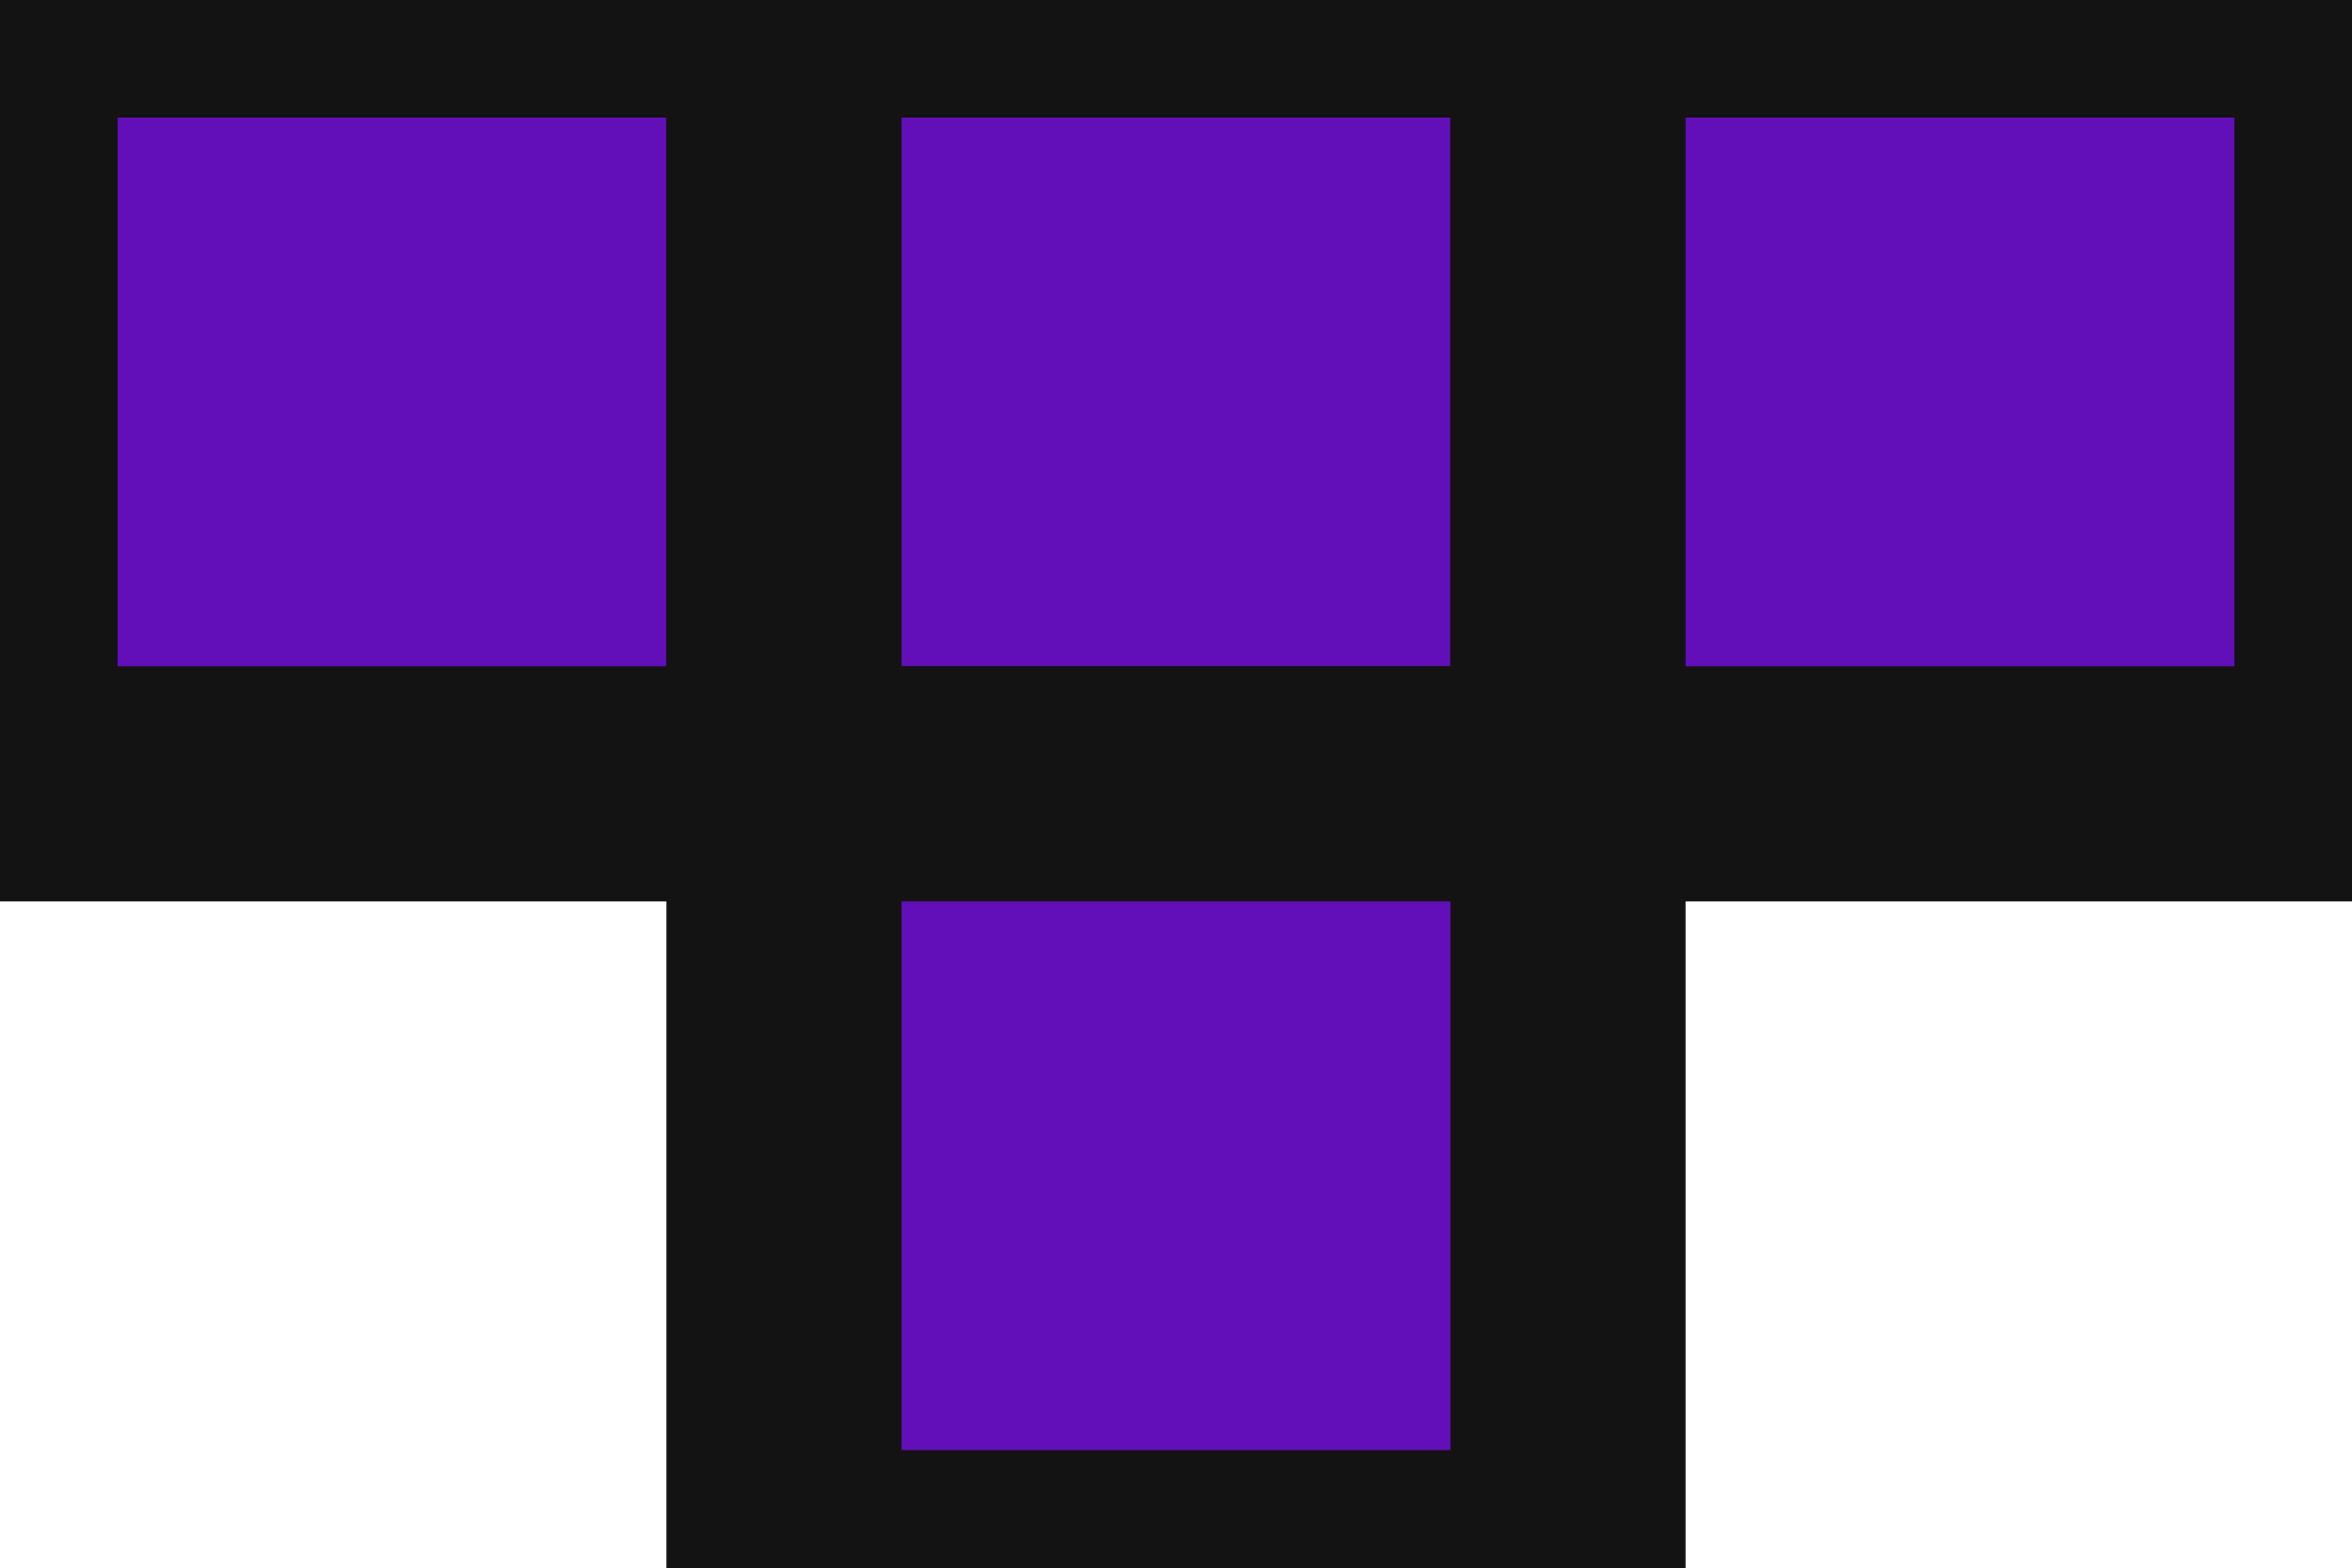
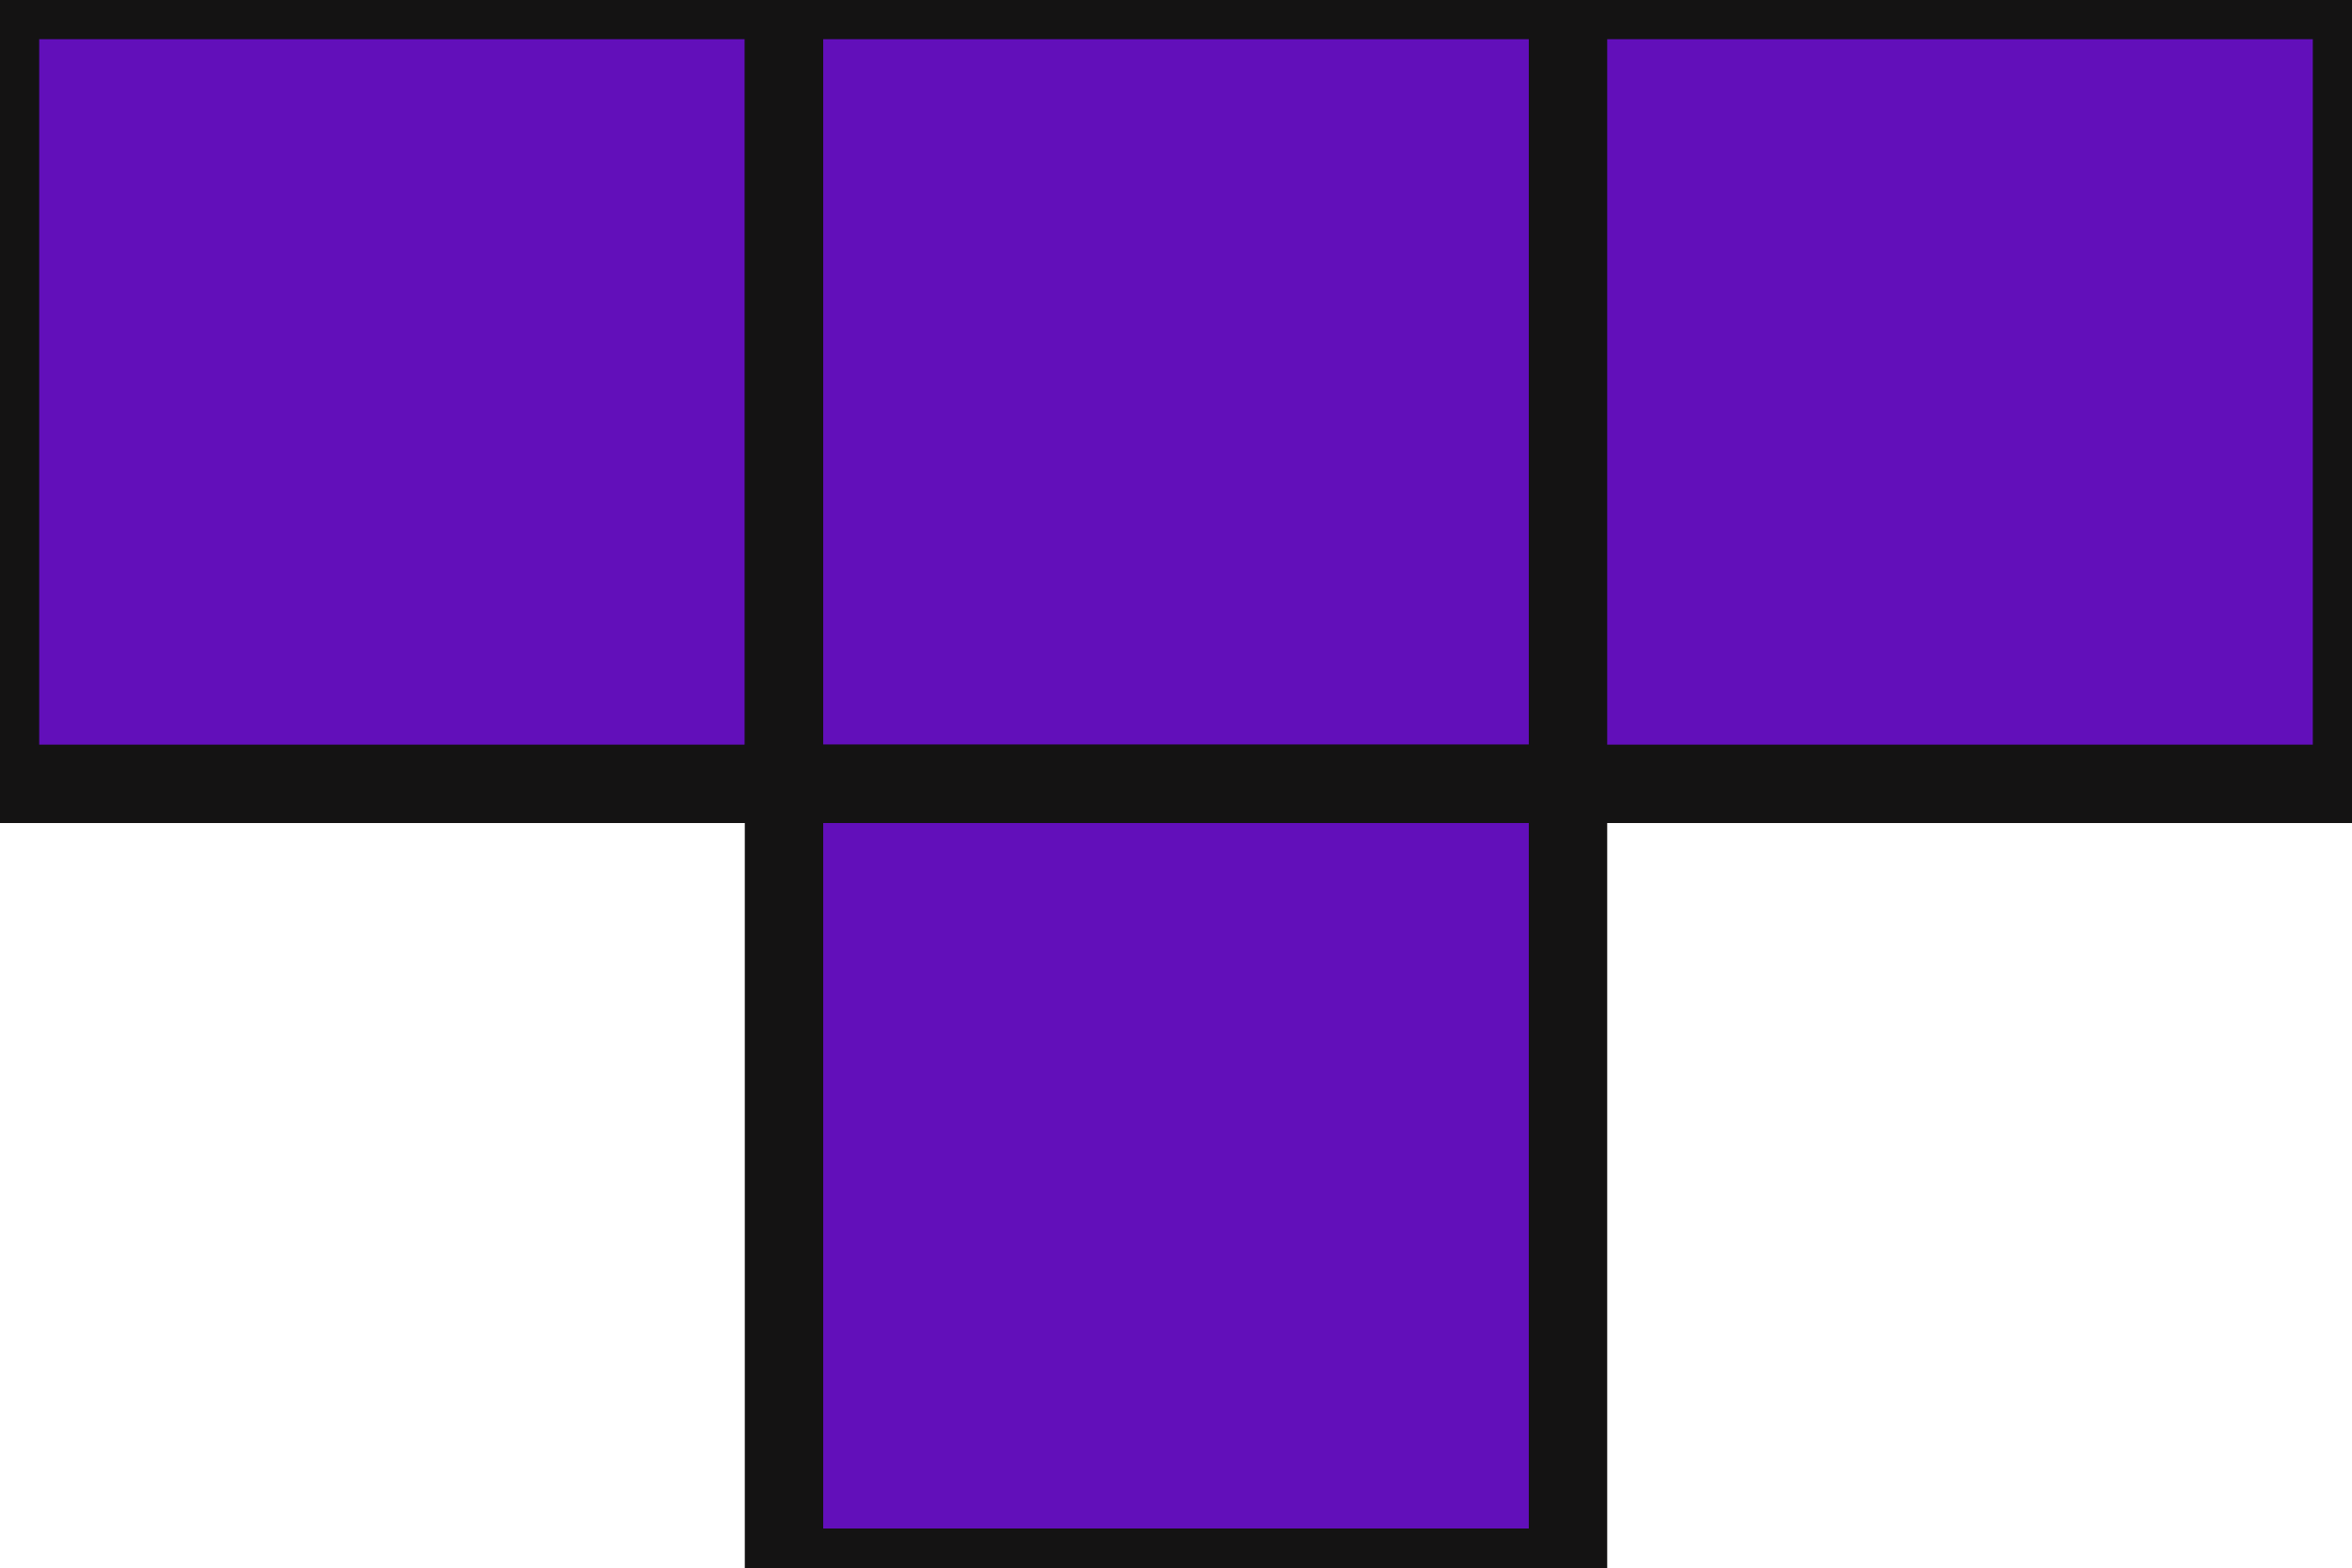
<svg xmlns="http://www.w3.org/2000/svg" width="3" height="2" viewBox="0 0 3 2" fill="none">
  <g id="Icon">
-     <rect id="Rec_15" x="0" y="0" width="1" height="1" fill="#620FBA" stroke="#141313" stroke-width="0.3" />
-     <rect id="Rec_16" x="1" y="0" width="1" height="1" fill="#620FBA" stroke="#141313" stroke-width="0.3" />
-     <rect id="Rec_17" x="1" y="1" width="1" height="1" fill="#620FBA" stroke="#141313" stroke-width="0.3" />
-     <rect id="Rec_18" x="2" y="0" width="1" height="1" fill="#620FBA" stroke="#141313" stroke-width="0.3" />
+     <rect id="Rec_15" x="0" y="0" width="1" height="1" fill="#620FBA" stroke="#141313" stroke-width="0.1" />
+     <rect id="Rec_16" x="1" y="0" width="1" height="1" fill="#620FBA" stroke="#141313" stroke-width="0.1" />
+     <rect id="Rec_17" x="1" y="1" width="1" height="1" fill="#620FBA" stroke="#141313" stroke-width="0.1" />
+     <rect id="Rec_18" x="2" y="0" width="1" height="1" fill="#620FBA" stroke="#141313" stroke-width="0.1" />
  </g>
</svg>
